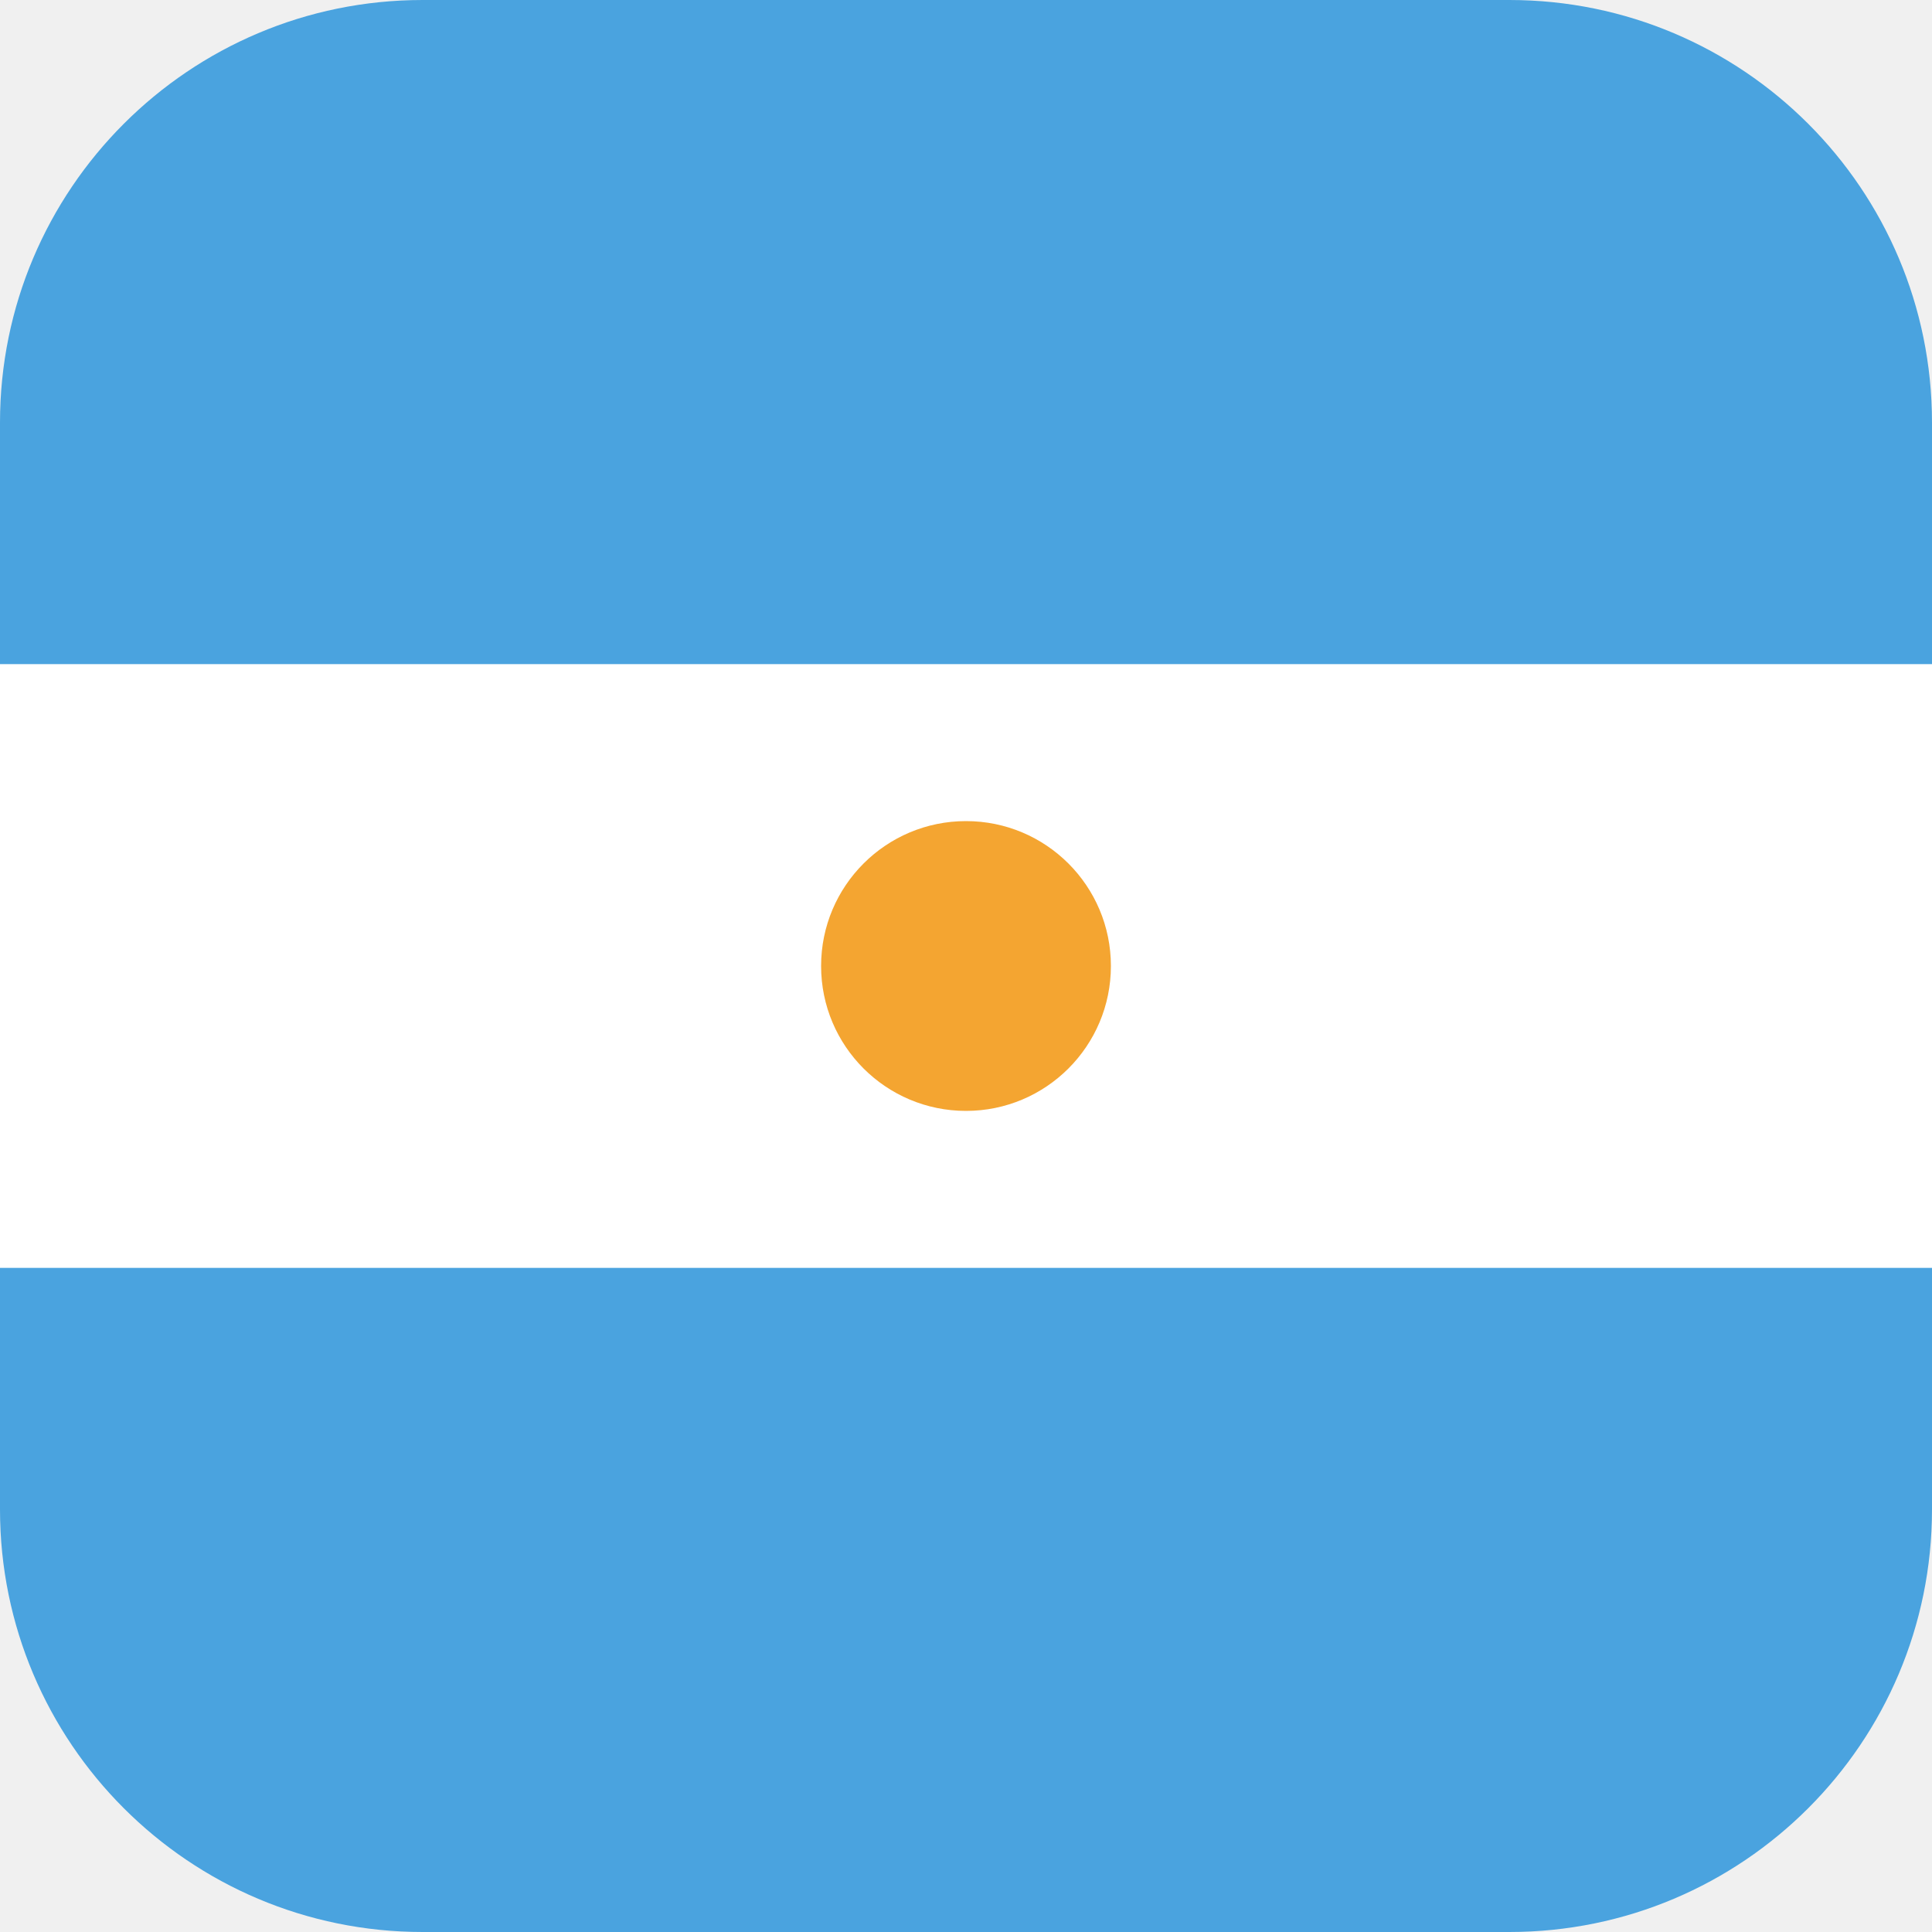
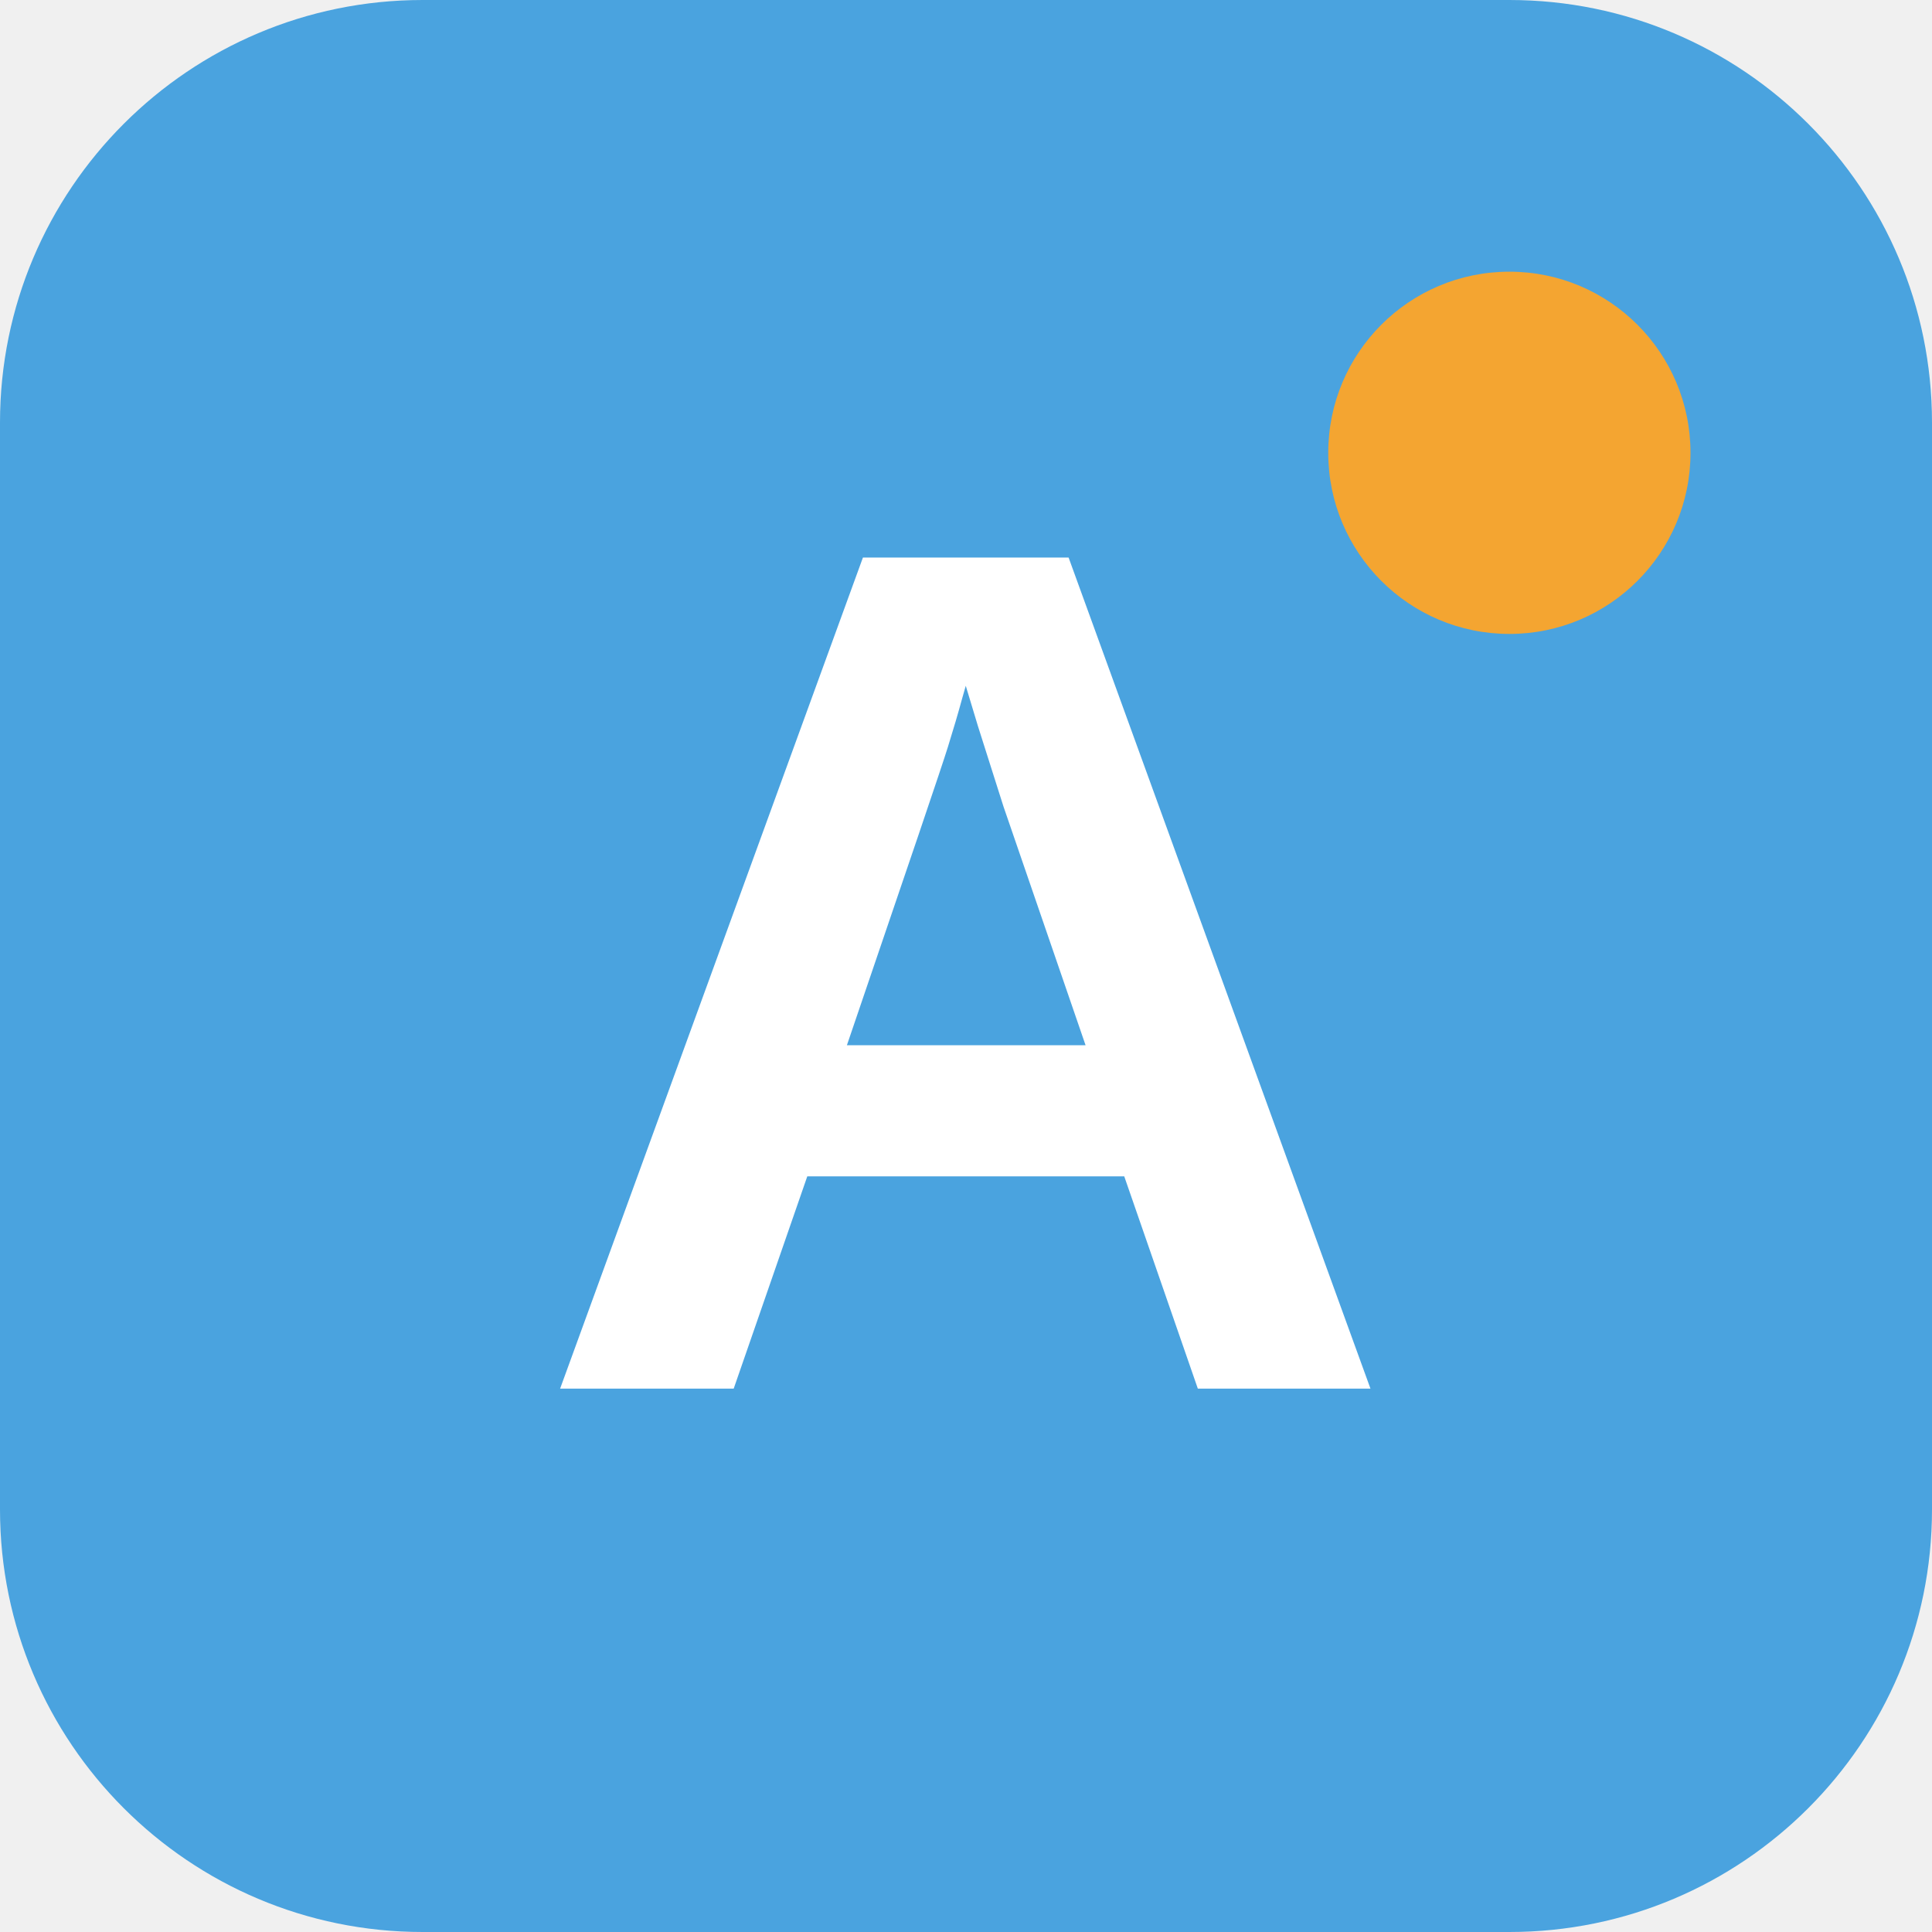
- <svg xmlns="http://www.w3.org/2000/svg" viewBox="0 0 32 32" fill="none">
+ <svg xmlns="http://www.w3.org/2000/svg" viewBox="0 0 32 32">
  <rect width="32" height="32" rx="7" fill="#4aa3df" />
-   <rect y="11" width="32" height="10" fill="#ffffff" />
-   <circle cx="16" cy="16" r="2.4" fill="#f4a531" />
+   <text x="16" y="23" text-anchor="middle" font-family="Arial, Helvetica, sans-serif" font-size="20" font-weight="700" fill="#ffffff">A</text>
+   <circle cx="25" cy="7.5" r="3" fill="#f4a531" />
</svg>
